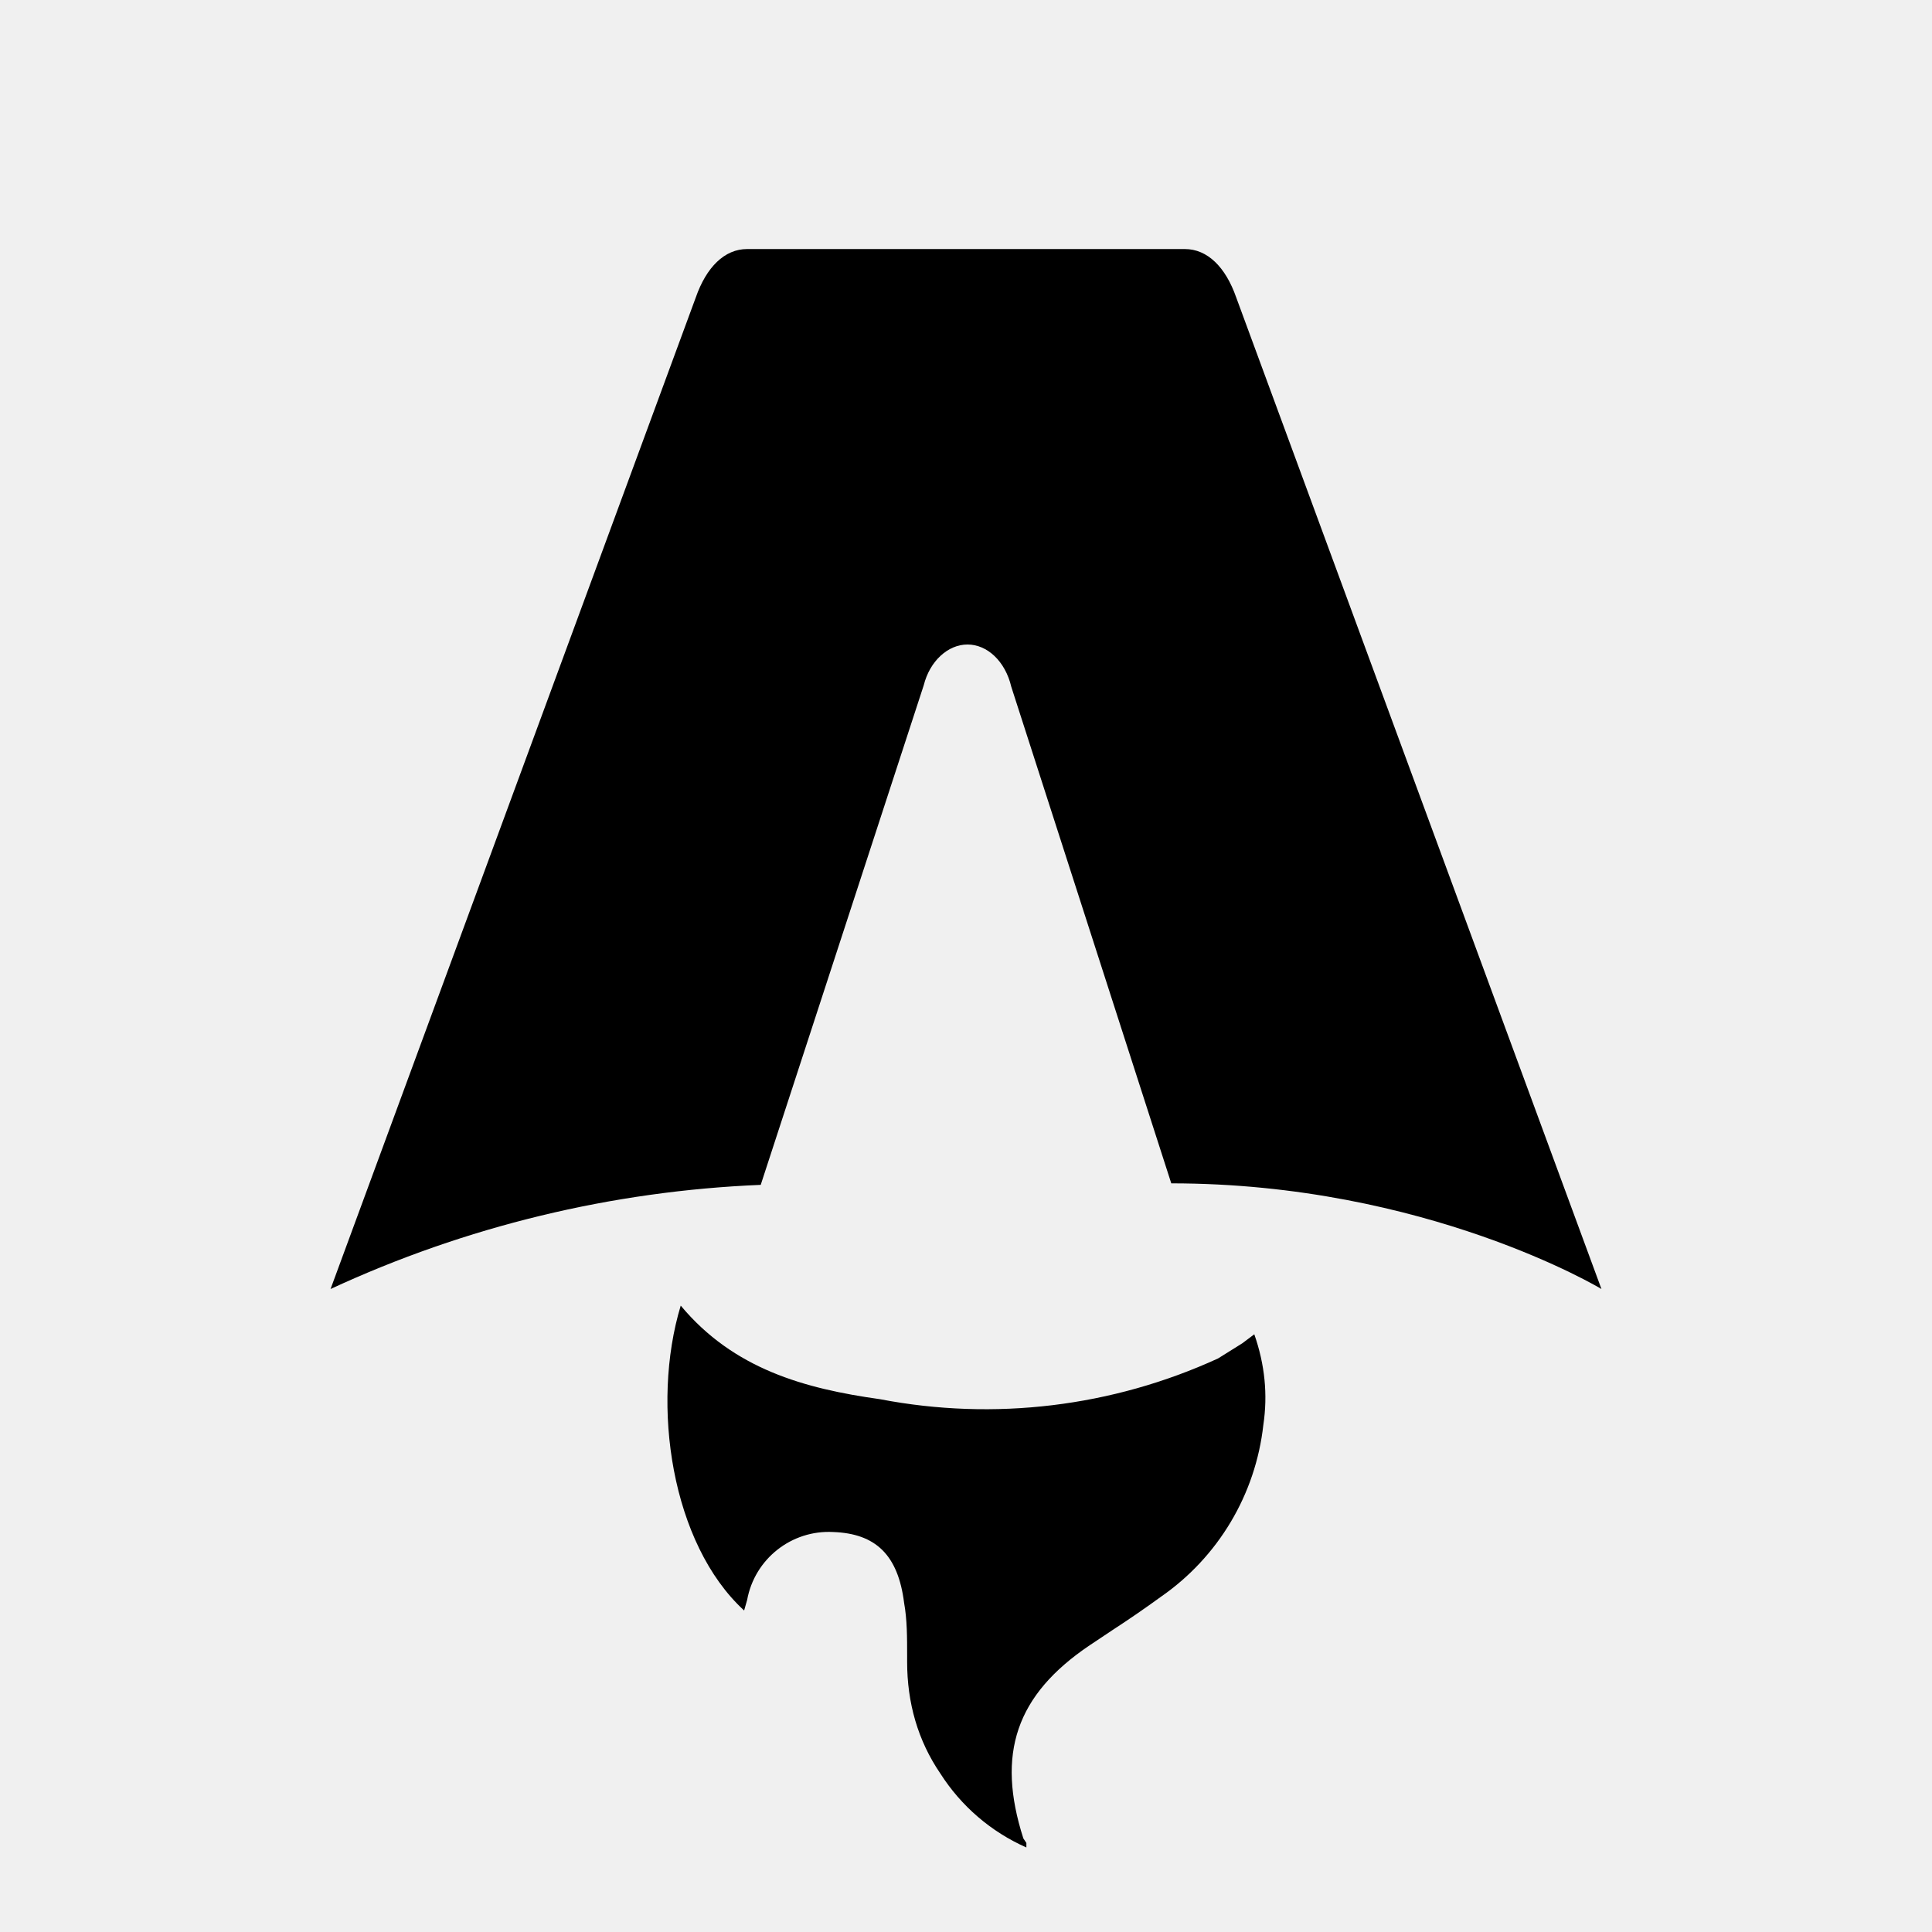
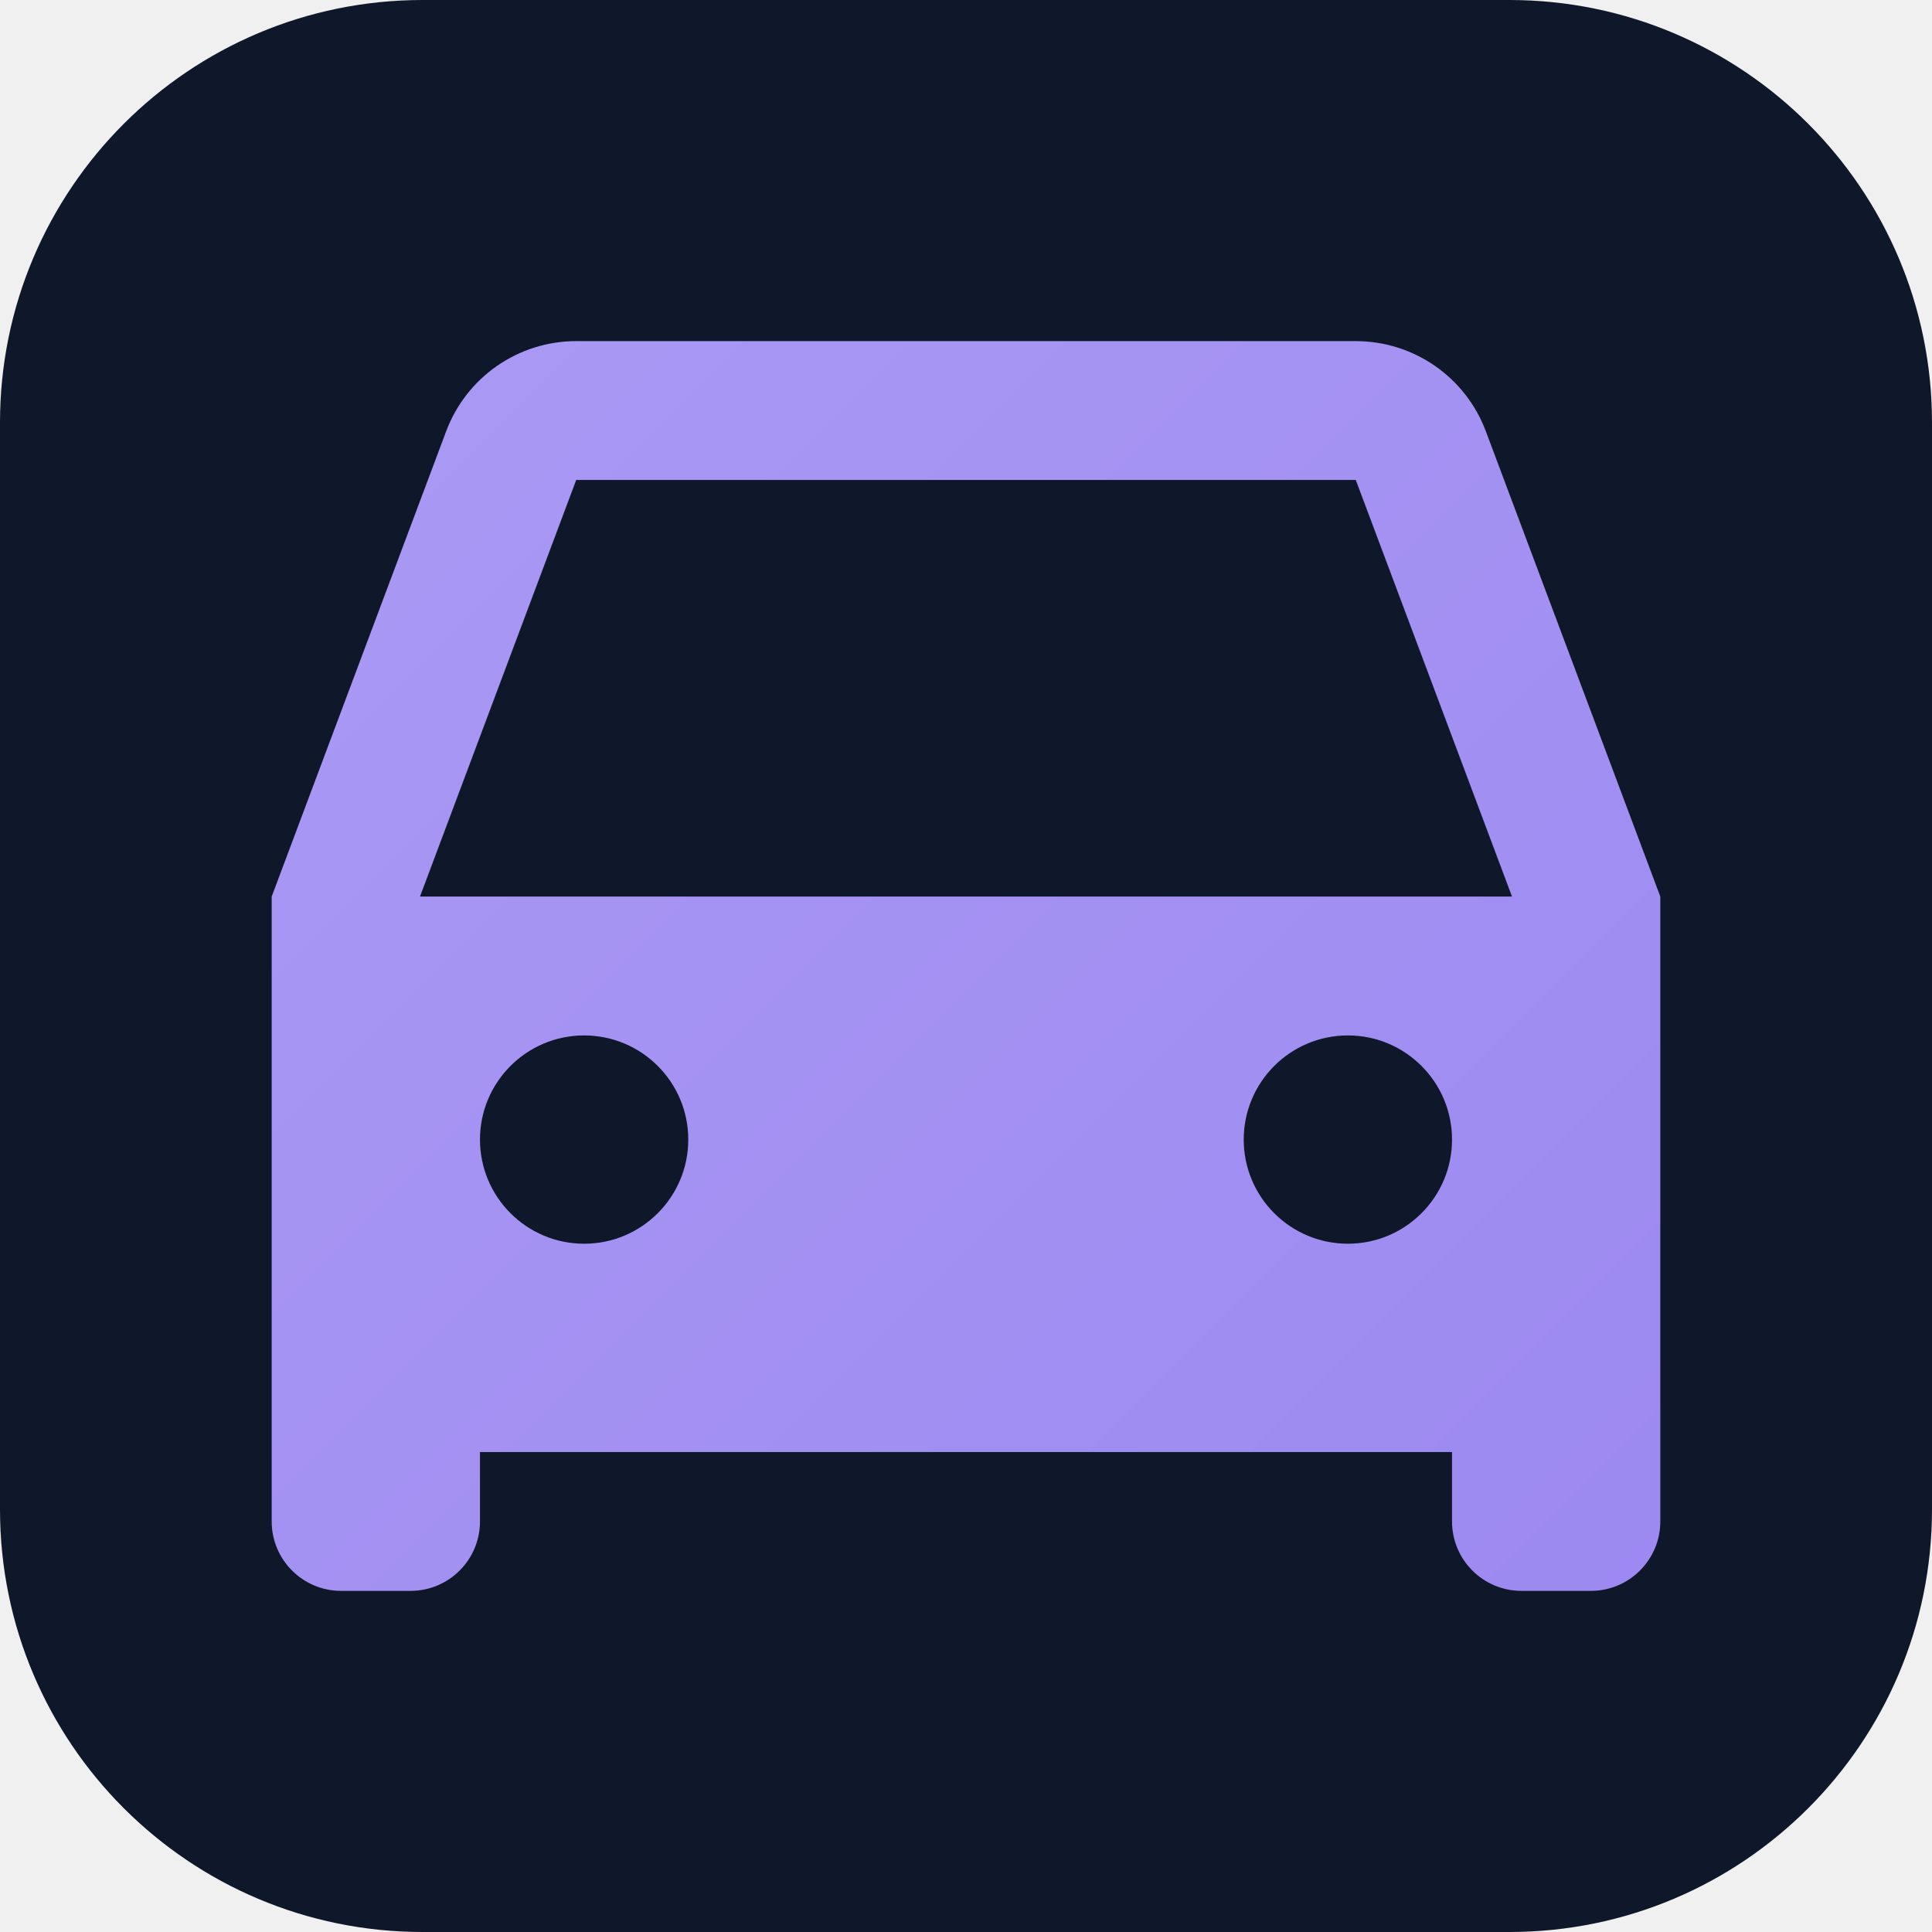
- <svg xmlns="http://www.w3.org/2000/svg" fill="none" viewBox="0 0 128 128">
-   <path d="M50.4 78.5a75.1 75.1 0 0 0-28.5 6.9l24.2-65.7c.7-2 1.9-3.2 3.4-3.2h29c1.5 0 2.7 1.2 3.4 3.2l24.2 65.7s-11.6-7-28.5-7L67 45.5c-.4-1.7-1.6-2.8-2.9-2.8-1.3 0-2.5 1.1-2.9 2.7L50.4 78.5Zm-1.1 28.2Zm-4.2-20.2c-2 6.6-.6 15.8 4.2 20.2a17.5 17.5 0 0 1 .2-.7 5.5 5.5 0 0 1 5.7-4.5c2.8.1 4.3 1.5 4.7 4.7.2 1.1.2 2.3.2 3.5v.4c0 2.7.7 5.2 2.2 7.4a13 13 0 0 0 5.7 4.9v-.3l-.2-.3c-1.8-5.6-.5-9.5 4.4-12.8l1.5-1a73 73 0 0 0 3.2-2.2 16 16 0 0 0 6.8-11.4c.3-2 .1-4-.6-6l-.8.6-1.6 1a37 37 0 0 1-22.4 2.7c-5-.7-9.7-2-13.2-6.2Z" />
-   <style>
-         path { fill: #000; }
-         @media (prefers-color-scheme: dark) {
-             path { fill: #FFF; }
-         }
-     </style>
+ <svg xmlns="http://www.w3.org/2000/svg" viewBox="0 0 64 64">
+   <defs>
+     <linearGradient id="kc" x1="0" y1="0" x2="64" y2="64" gradientUnits="userSpaceOnUse">
+       <stop stop-color="#ad9cf5" />
+       <stop offset="1" stop-color="#7d65e8" />
+     </linearGradient>
+   </defs>
+   <rect width="64" height="64" rx="14" fill="#0f172a" />
+   <g transform="translate(32 32) scale(2.3) translate(-12 -13)">
+     <path fill="url(#kc)" d="M19 20H5V21C5 21.552 4.552 22 4 22H3C2.448 22 2 21.552 2 21V12L4.513 5.298C4.806 4.517 5.552 4 6.386 4H17.614C18.448 4 19.194 4.517 19.487 5.298L22 12V21C22 21.552 21.552 22 21 22H20C19.448 22 19 21.552 19 21V20ZM4.136 12H19.864L17.614 6H6.386L4.136 12ZM6.5 17C7.328 17 8 16.328 8 15.5C8 14.672 7.328 14 6.5 14C5.672 14 5 14.672 5 15.5C5 16.328 5.672 17 6.5 17ZM17.5 17C18.328 17 19 16.328 19 15.5C19 14.672 18.328 14 17.5 14C16.672 14 16 14.672 16 15.5C16 16.328 16.672 17 17.5 17Z" />
+   </g>
</svg>
